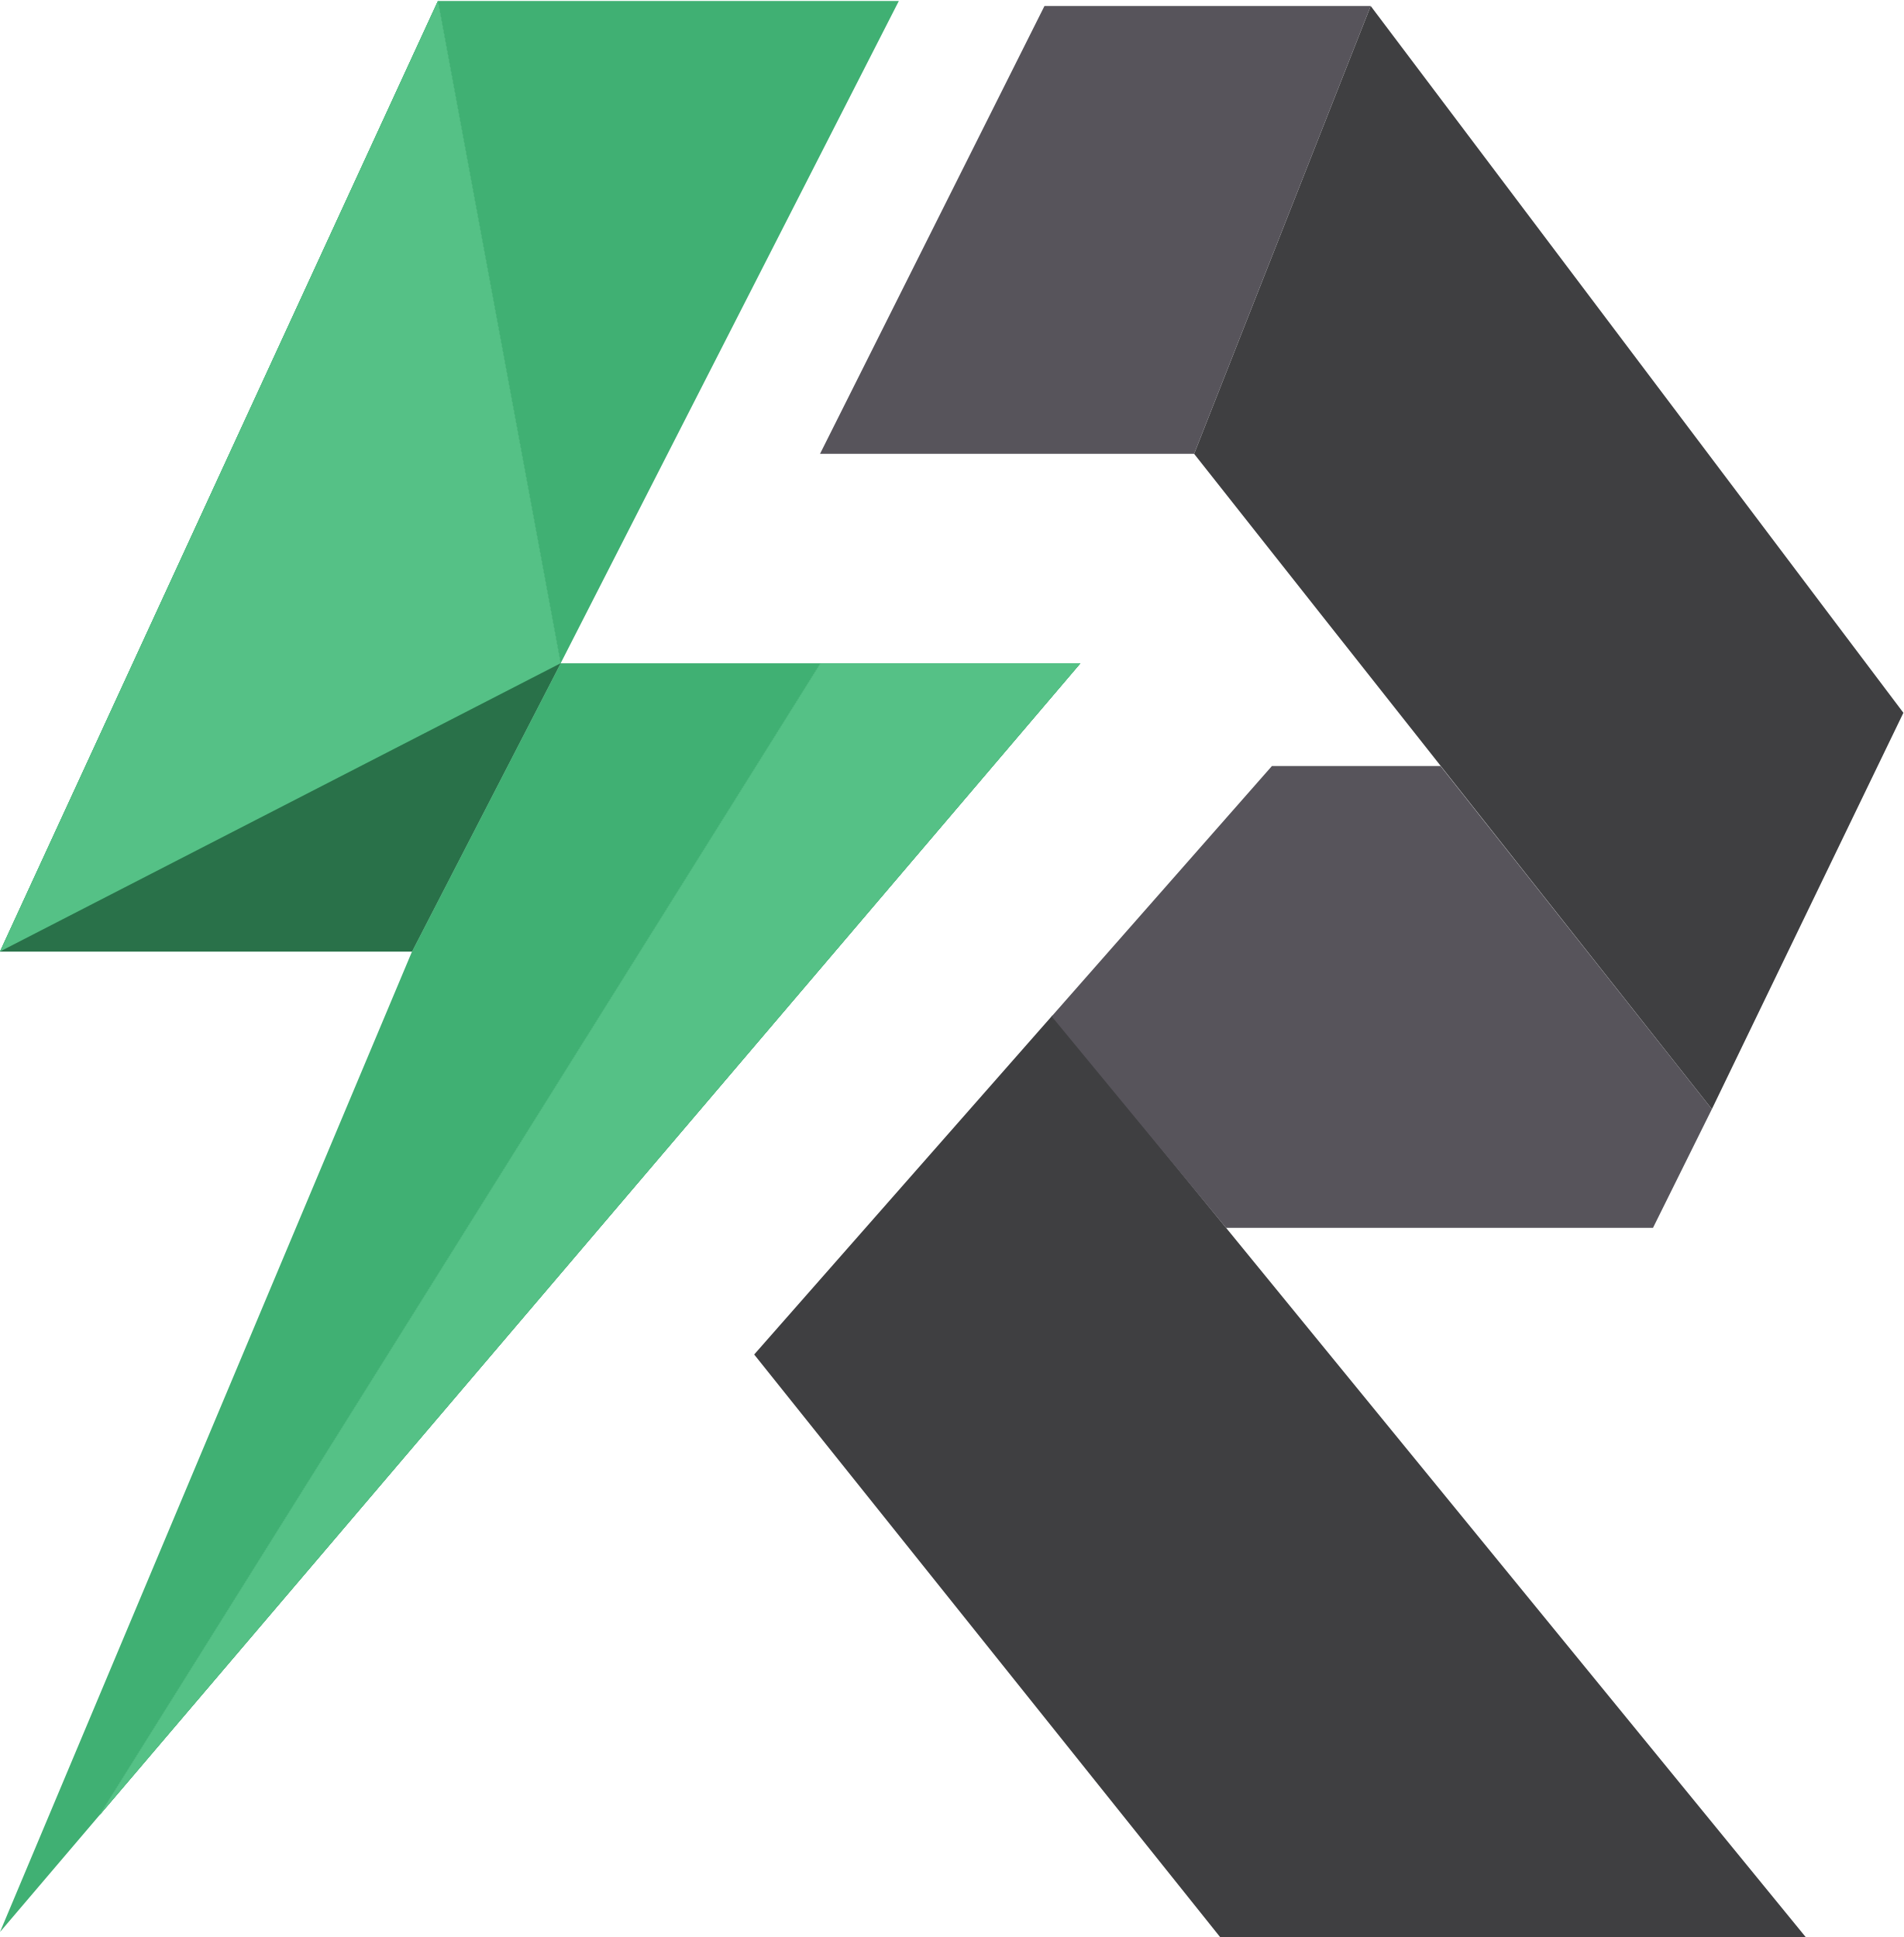
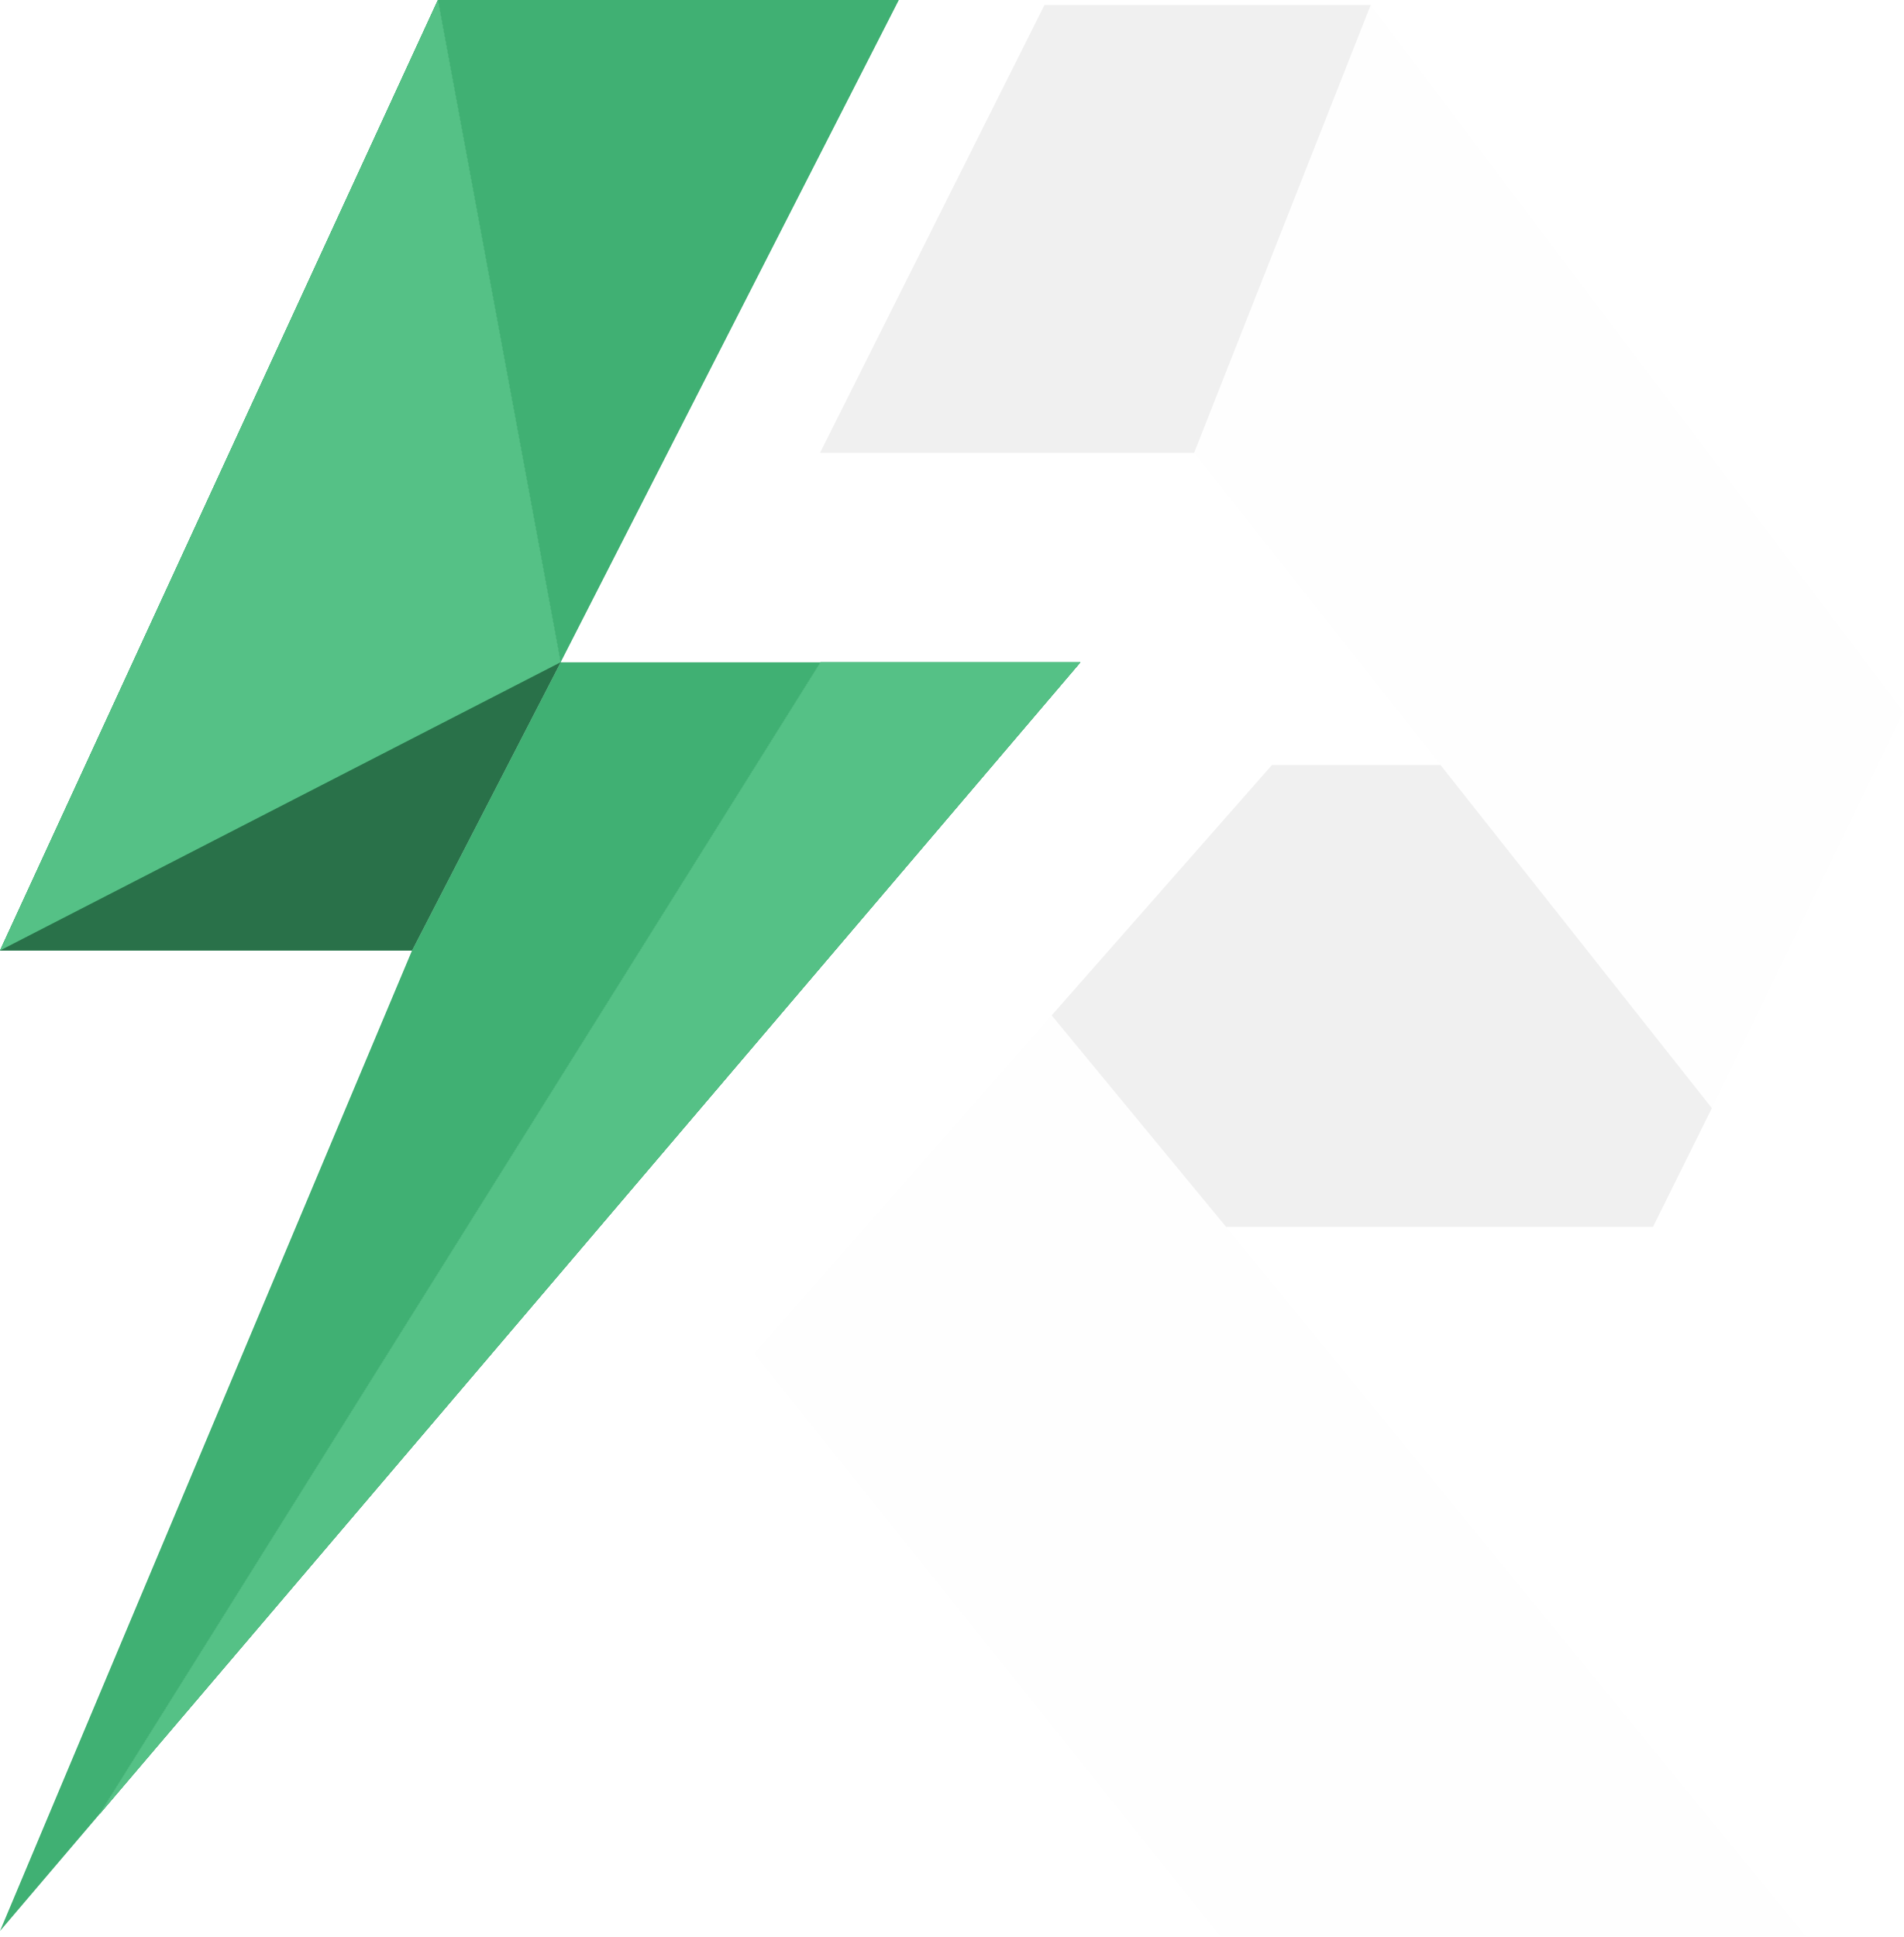
<svg xmlns="http://www.w3.org/2000/svg" width="954" height="971" viewBox="0 0 954 971" fill="none">
-   <path d="M411.25 332.5H541.5L49.808 910L411.25 332.5Z" fill="#40B073" />
-   <path d="M0 477L219.5 0.5L281 332.5L0 477Z" fill="#40B073" />
-   <path d="M411.25 332.5H541.5L49.808 910L411.25 332.5Z" fill="#40B073" />
-   <path d="M0 477L219.5 0.5L281 332.5L0 477Z" fill="#40B073" />
-   <path d="M411.25 332.5H541.5L49.808 910L411.25 332.5Z" fill="#40B073" />
-   <path d="M0 477L219.5 0.5L281 332.5L0 477Z" fill="#40B073" />
-   <path d="M411.25 332.5H541.5L49.808 910L411.25 332.5Z" fill="#55C186" />
-   <path d="M0 477L219.5 0.5L281 332.5L0 477Z" fill="#55C186" />
-   <path d="M0 968.5L206.5 477L281 332.5L219.5 0.5H450.5L281 332.5H411.25L49.808 910L0 968.5Z" fill="#40B073" />
-   <path d="M206.5 477H0L281 332.5L206.5 477Z" fill="#40B073" />
-   <path d="M206.5 477H0L281 332.5L206.5 477Z" fill="#297149" />
-   <path d="M598.5 227.5L858 556L954 357.321L687 3L598.5 227.5Z" fill="#3F3F41" />
-   <path d="M905 971L527.5 509L378 679L611.5 971H905Z" fill="#3F3F41" />
-   <path d="M722 384H637.5L527.103 509.5L614.5 615.5H828.5L858 556L722 384Z" fill="#57545B" />
-   <path d="M687 3L598.5 227.5H411L523.5 3H687Z" fill="#57545B" />
+   <path d="M411.25 332H541.5L49.808 909.5L411.25 332Z" fill="#40B073" />
+   <path d="M0 476.5L219.5 0L281 332L0 476.5Z" fill="#40B073" />
+   <path d="M411.25 332H541.5L49.808 909.5L411.25 332Z" fill="#40B073" />
+   <path d="M0 476.5L219.5 0L281 332L0 476.5Z" fill="#40B073" />
+   <path d="M411.25 332H541.5L49.808 909.5L411.25 332Z" fill="#40B073" />
+   <path d="M0 476.5L219.5 0L281 332L0 476.5Z" fill="#40B073" />
+   <path d="M411.25 332H541.5L49.808 909.5L411.25 332Z" fill="#55C186" />
+   <path d="M0 476.5L219.5 0L281 332L0 476.5Z" fill="#55C186" />
+   <path d="M0 968L206.5 476.5L281 332L219.5 0H450.5L281 332H411.25L49.808 909.5L0 968Z" fill="#40B073" />
+   <path d="M206.5 476.5H0L281 332L206.5 476.5Z" fill="#40B073" />
+   <path d="M206.5 476.5H0L281 332L206.5 476.5Z" fill="#297149" />
+   <path d="M598.5 227L858 555.5L954 356.821L687 2.5L598.5 227Z" fill="#fefefe" />
+   <path d="M905 970.5L527.5 508.5L378 678.5L611.5 970.5H905Z" fill="#fefefe" />
+   <path d="M722 383.5H637.5L527.103 509L614.5 615H828.5L858 555.5L722 383.5Z" fill="#f0f0f0" />
+   <path d="M687 2.5L598.5 227H411L523.5 2.5H687Z" fill="#f0f0f0" />
</svg>
